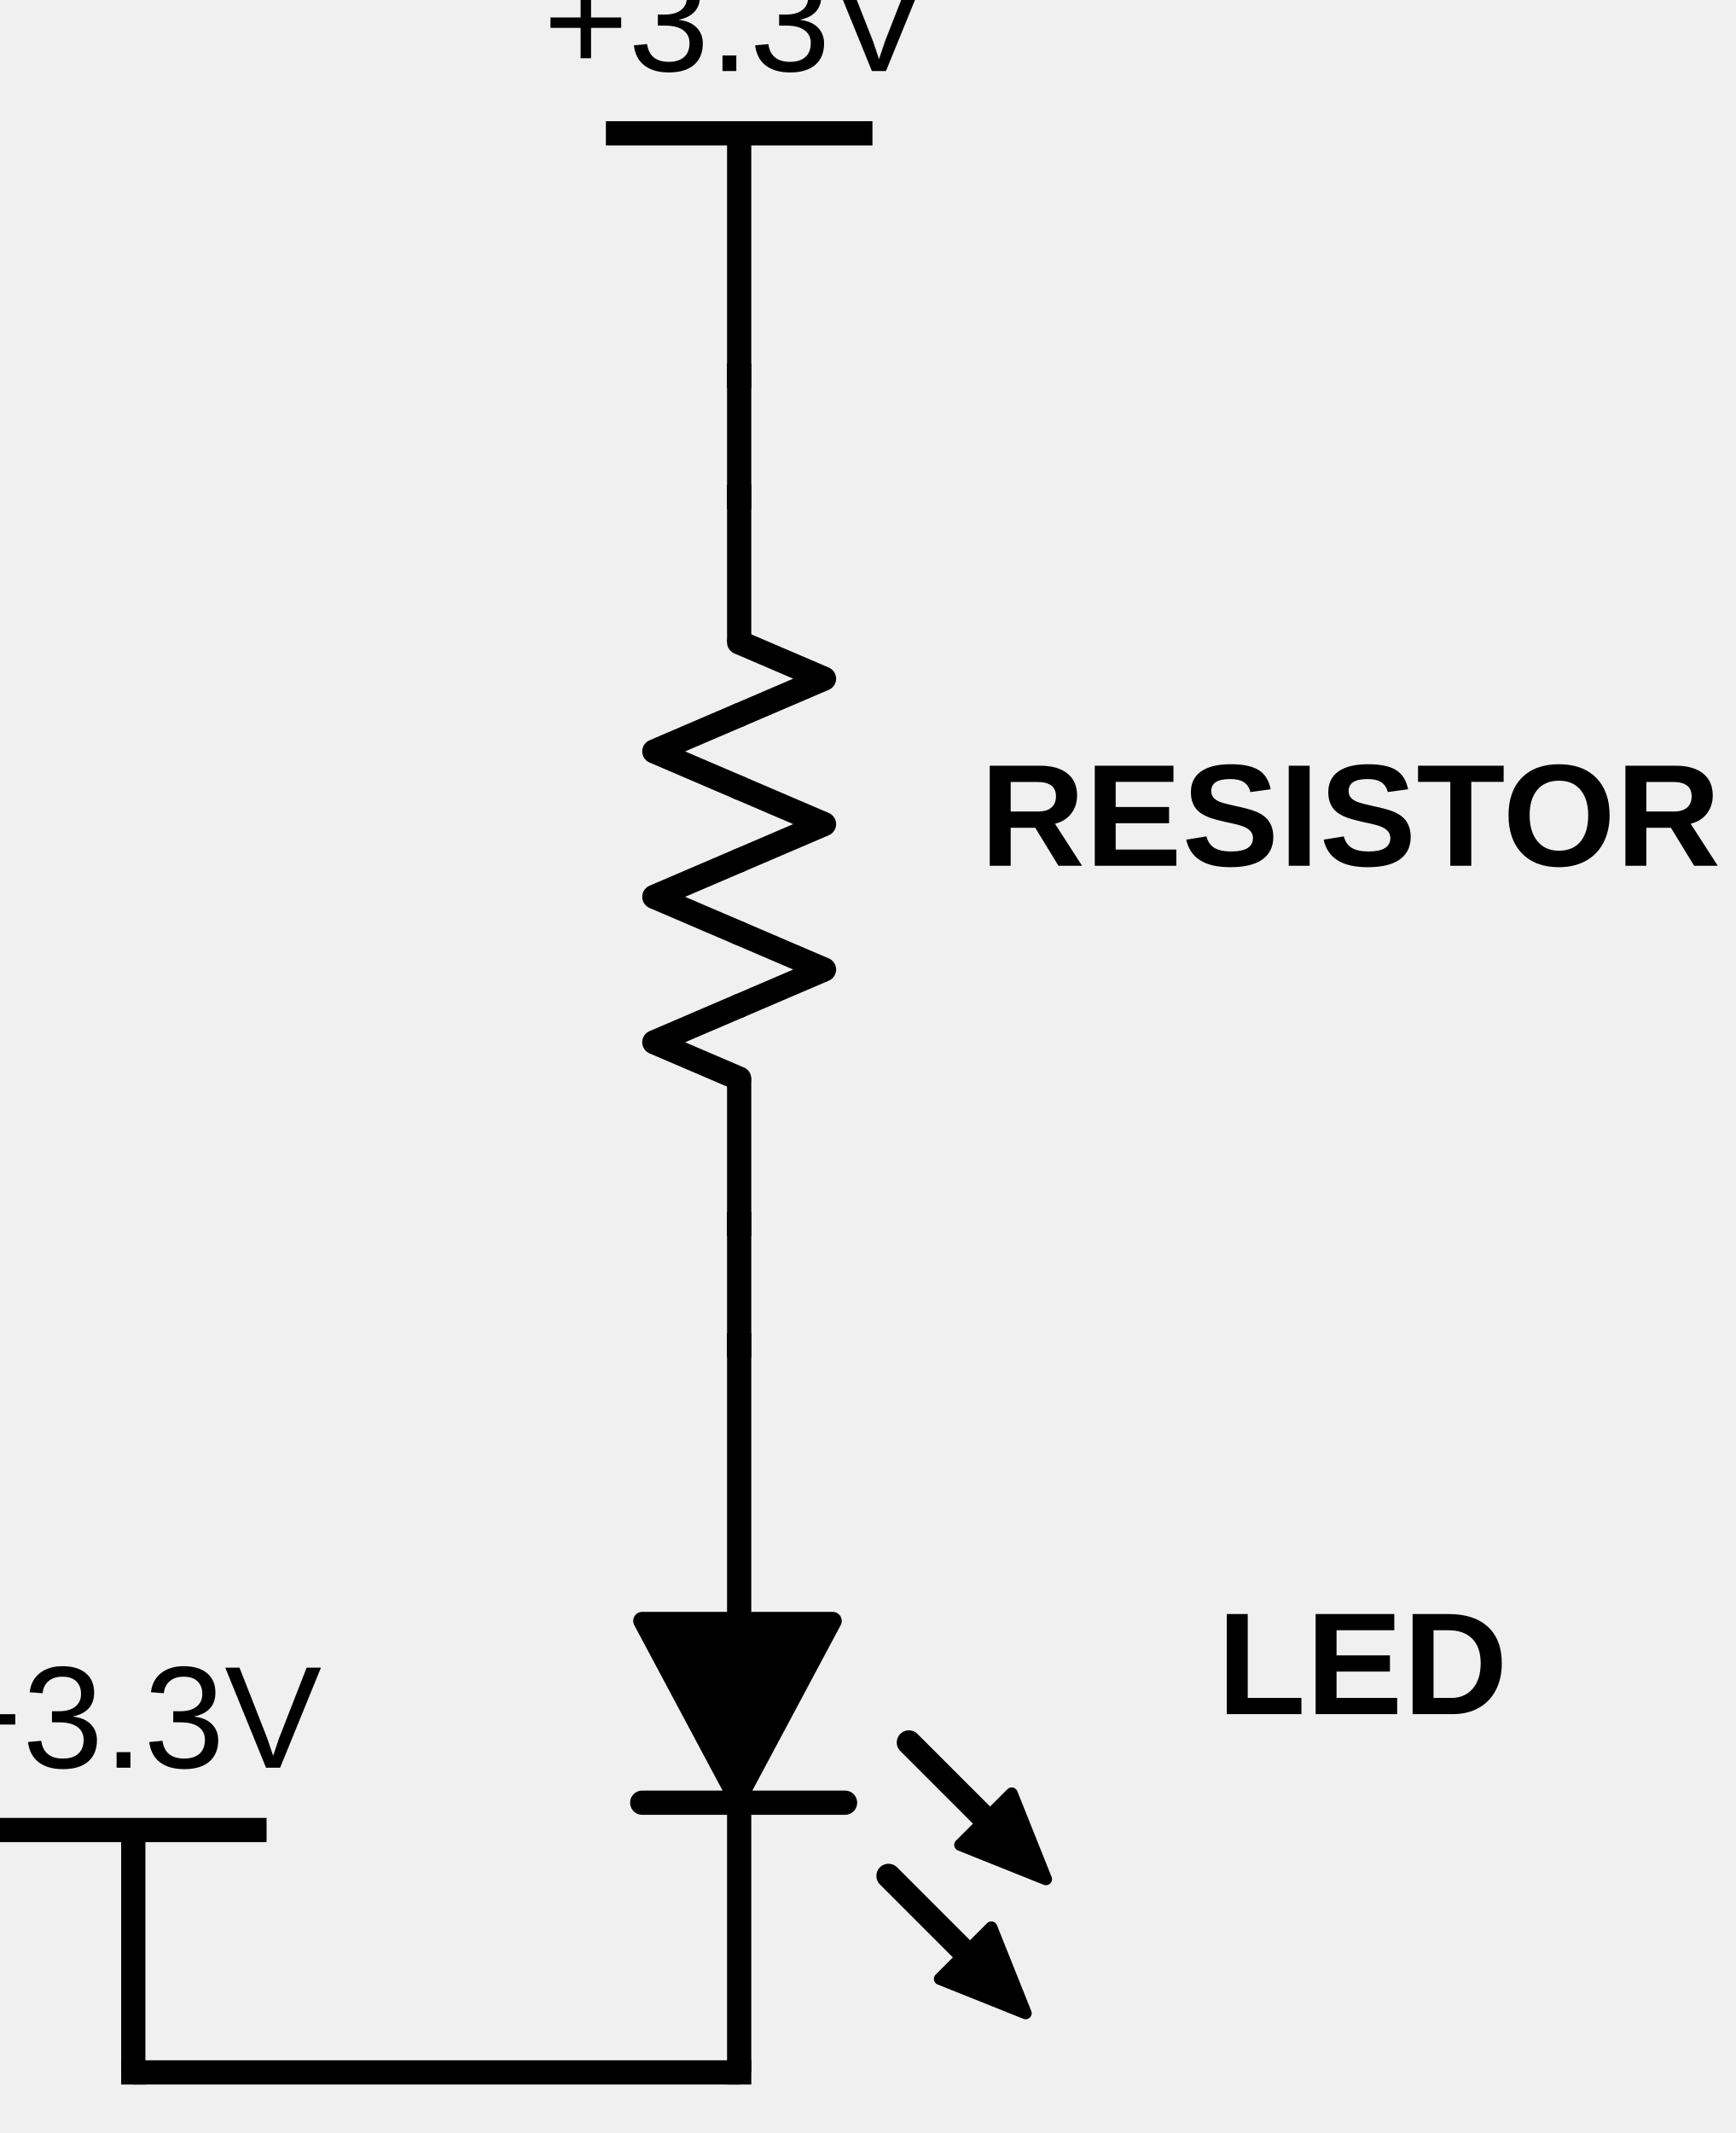
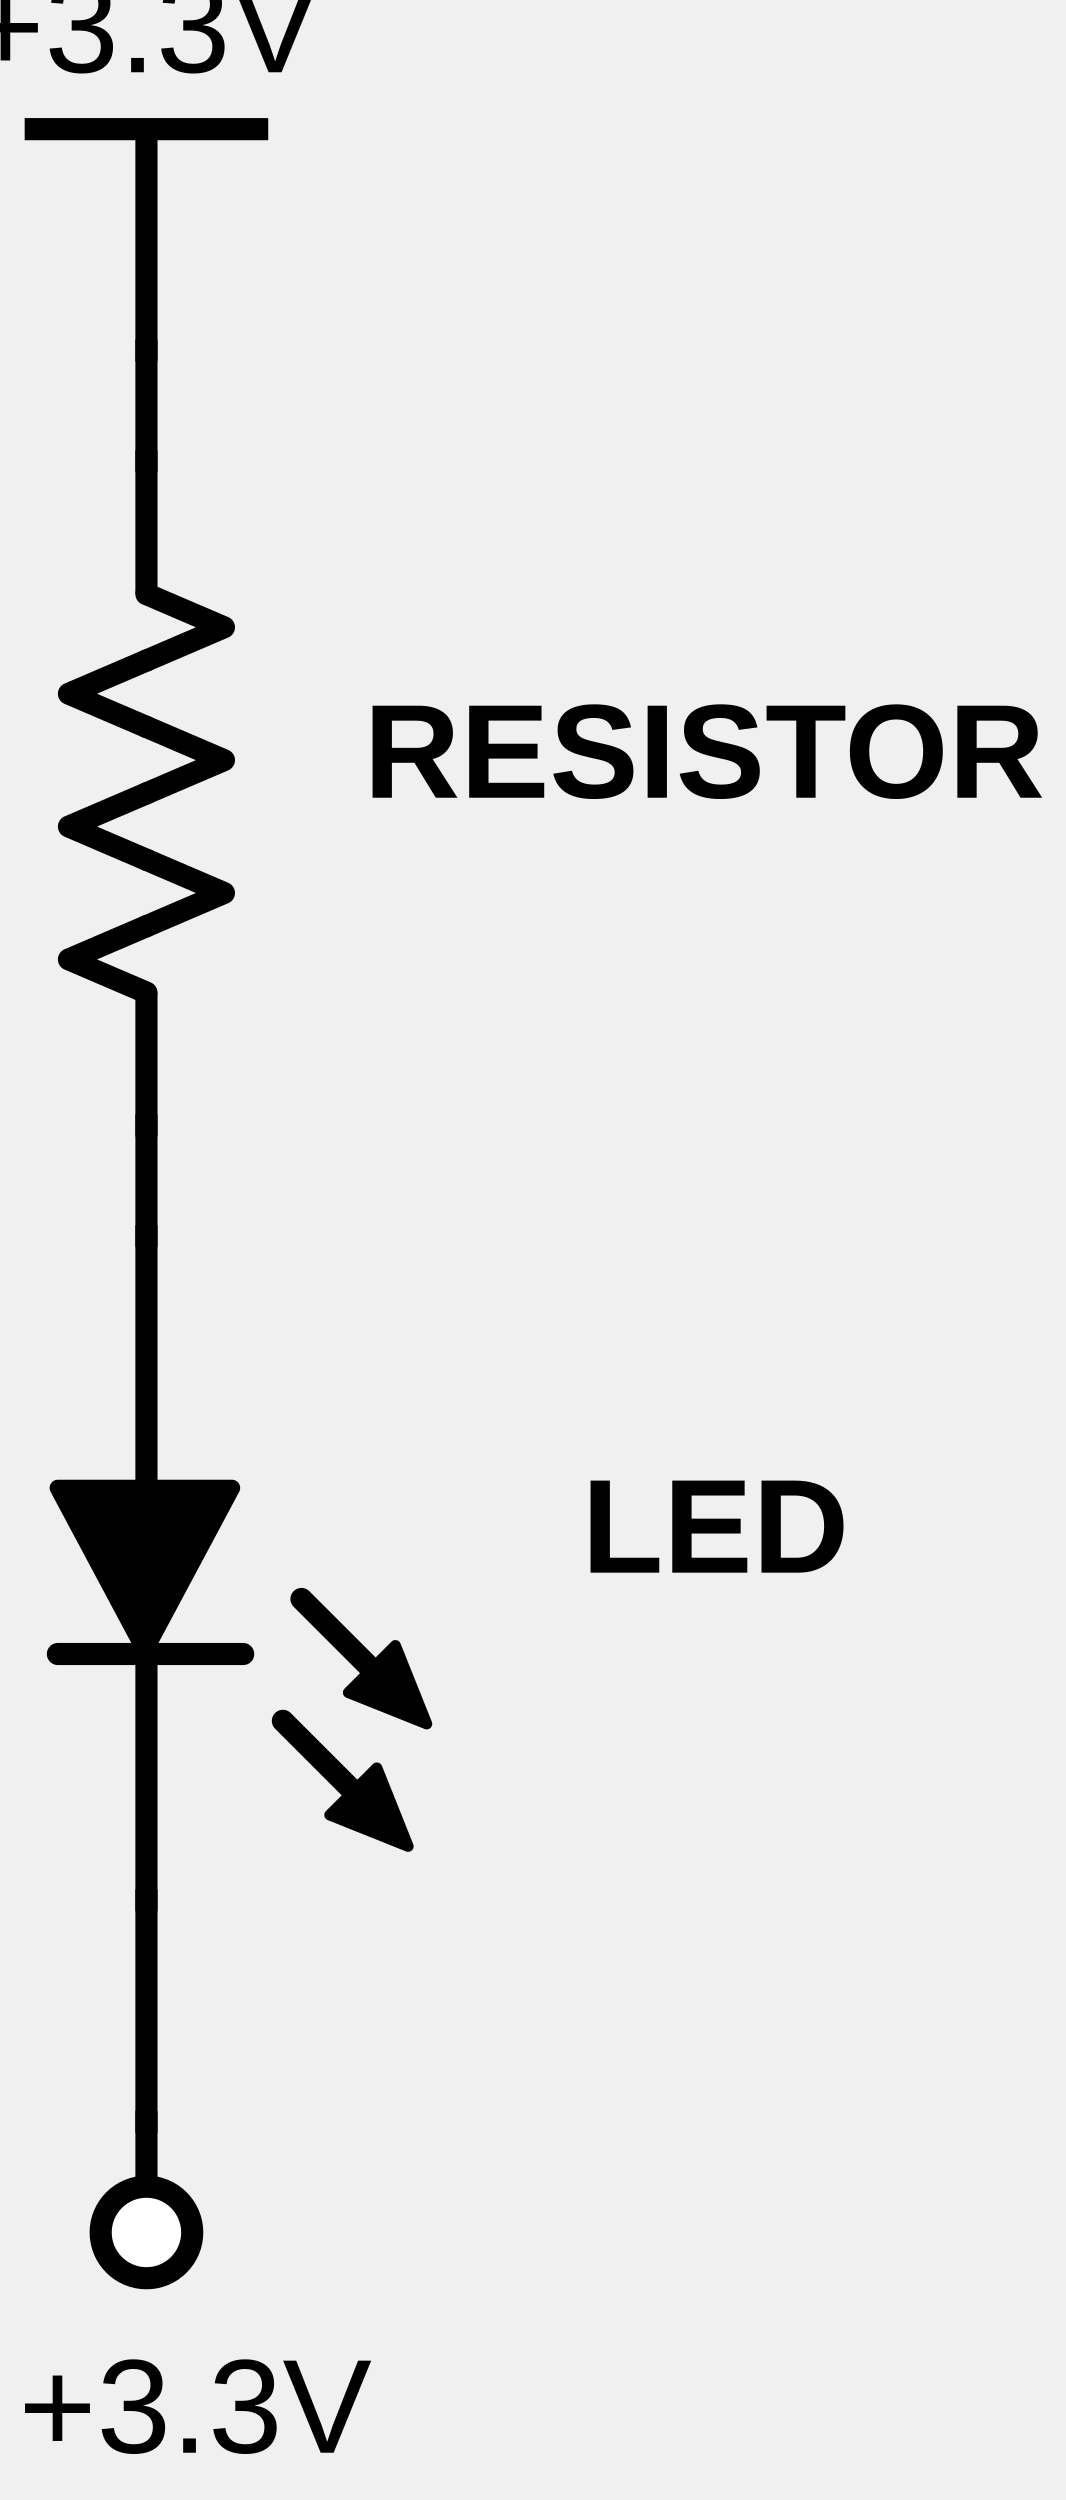
- <svg xmlns="http://www.w3.org/2000/svg" version="1.1" width="573" height="704">
+ <svg xmlns="http://www.w3.org/2000/svg" version="1.1" width="231" height="542">
  <defs />
-   <g transform=" translate(-1436,-516)">
-     <rect x="1676" y="676" width="8" height="8" fill="#000000" stroke="none" pointer-events="none" />
-     <rect x="1676" y="916" width="8" height="8" fill="#000000" stroke="none" pointer-events="none" />
-     <path d="M 1680 728 L 1708 740 L 1680 752" fill="none" stroke="#000000" stroke-width="8" stroke-linejoin="round" stroke-linecap="round" stroke-miterlimit="10" pointer-events="none" />
-     <path d="M 1680 752 L 1652 764 L 1680 776" fill="none" stroke="#000000" stroke-width="8" stroke-linejoin="round" stroke-linecap="round" stroke-miterlimit="10" pointer-events="none" />
-     <path d="M 1680 776 L 1708 788 L 1680 800" fill="none" stroke="#000000" stroke-width="8" stroke-linejoin="round" stroke-linecap="round" stroke-miterlimit="10" pointer-events="none" />
-     <path d="M 1680 800 L 1652 812 L 1680 824" fill="none" stroke="#000000" stroke-width="8" stroke-linejoin="round" stroke-linecap="round" stroke-miterlimit="10" pointer-events="none" />
-     <path d="M 1680 824 L 1708 836 L 1680 848" fill="none" stroke="#000000" stroke-width="8" stroke-linejoin="round" stroke-linecap="round" stroke-miterlimit="10" pointer-events="none" />
-     <path d="M 1680 848 L 1652 860 L 1680 872" fill="none" stroke="#000000" stroke-width="8" stroke-linejoin="round" stroke-linecap="round" stroke-miterlimit="10" pointer-events="none" />
-     <path d="M 1680 684 L 1680 724" fill="#000000" stroke="#000000" stroke-width="8" stroke-linecap="square" stroke-miterlimit="10" pointer-events="none" />
-     <path d="M 1680 876 L 1680 916" fill="#000000" stroke="#000000" stroke-width="8" stroke-linecap="square" stroke-miterlimit="10" pointer-events="none" />
-     <rect x="1664" y="664" width="32" height="32" fill="none" stroke="none" pointer-events="none" />
-     <rect x="1664" y="904" width="32" height="32" fill="none" stroke="none" pointer-events="none" />
-     <rect x="1760" y="760" width="244" height="52" fill-opacity="0" fill="#dae2f2" stroke="#000000" stroke-opacity="0" pointer-events="none" />
-     <g fill="#000000" font-family="Arial,Helvetica" font-weight="bold" text-anchor="middle" font-size="48px">
-       <text x="1881.75" y="801.75">
+   <g transform=" translate(-976.25,-308)">
+     <rect x="1005.6" y="405.6" width="4.8" height="4.8" fill="#000000" stroke="none" pointer-events="none" />
+     <rect x="1005.6" y="549.6" width="4.8" height="4.8" fill="#000000" stroke="none" pointer-events="none" />
+     <path d="M 1008 436.8 L 1024.8 444 L 1008 451.2" fill="none" stroke="#000000" stroke-width="4.8" stroke-linejoin="round" stroke-linecap="round" stroke-miterlimit="10" pointer-events="none" />
+     <path d="M 1008 451.2 L 991.2 458.4 L 1008 465.6" fill="none" stroke="#000000" stroke-width="4.8" stroke-linejoin="round" stroke-linecap="round" stroke-miterlimit="10" pointer-events="none" />
+     <path d="M 1008 465.6 L 1024.8 472.8 L 1008 480" fill="none" stroke="#000000" stroke-width="4.8" stroke-linejoin="round" stroke-linecap="round" stroke-miterlimit="10" pointer-events="none" />
+     <path d="M 1008 480 L 991.2 487.2 L 1008 494.4" fill="none" stroke="#000000" stroke-width="4.8" stroke-linejoin="round" stroke-linecap="round" stroke-miterlimit="10" pointer-events="none" />
+     <path d="M 1008 494.4 L 1024.8 501.6 L 1008 508.8" fill="none" stroke="#000000" stroke-width="4.8" stroke-linejoin="round" stroke-linecap="round" stroke-miterlimit="10" pointer-events="none" />
+     <path d="M 1008 508.8 L 991.2 516 L 1008 523.2" fill="none" stroke="#000000" stroke-width="4.8" stroke-linejoin="round" stroke-linecap="round" stroke-miterlimit="10" pointer-events="none" />
+     <path d="M 1008 410.4 L 1008 434.4" fill="#000000" stroke="#000000" stroke-width="4.8" stroke-linecap="square" stroke-miterlimit="10" pointer-events="none" />
+     <path d="M 1008 525.6 L 1008 549.6" fill="#000000" stroke="#000000" stroke-width="4.8" stroke-linecap="square" stroke-miterlimit="10" pointer-events="none" />
+     <rect x="998.4" y="398.4" width="19.2" height="19.2" fill="none" stroke="none" pointer-events="none" />
+     <rect x="998.4" y="542.4" width="19.2" height="19.2" fill="none" stroke="none" pointer-events="none" />
+     <rect x="1056" y="456" width="146.4" height="31.2" fill-opacity="0" fill="#dae2f2" stroke="#000000" stroke-opacity="0" pointer-events="none" />
+     <g fill="#000000" font-family="Arial,Helvetica" font-weight="bold" text-anchor="middle" font-size="29px">
+       <text x="1128.95" y="480.95">
                RESISTOR
            </text>
    </g>
-     <rect x="1676" y="956" width="8" height="8" fill="#000000" stroke="none" transform="translate(0,1080)scale(1,-1)translate(0,-1080)" pointer-events="none" />
-     <rect x="1676" y="1196" width="8" height="8" fill="#000000" stroke="none" transform="translate(0,1080)scale(1,-1)translate(0,-1080)" pointer-events="none" />
-     <path d="M 1648 1049.02 C 1736 1049.02 1712 1049.02 1712 1049.02" fill="none" stroke="#000000" stroke-width="8" stroke-linecap="round" stroke-miterlimit="10" transform="translate(0,1080)scale(1,-1)translate(0,-1080)" pointer-events="none" />
-     <path d="M 1679.44 1050.14 C 1679.44 1050.14 1679.44 1050.14 1648 1109.02 C 1710.88 1109.02 1710.88 1109.02 1710.88 1109.02 Z" fill="#000000" stroke="#000000" stroke-width="5.96" stroke-linejoin="round" stroke-linecap="round" stroke-miterlimit="10" transform="translate(0,1080)scale(1,-1)translate(0,-1080)" pointer-events="none" />
-     <path d="M 1680 964 L 1680 1196" fill="#000000" stroke="#000000" stroke-width="8" stroke-linecap="square" stroke-miterlimit="10" transform="translate(0,1080)scale(1,-1)translate(0,-1080)" pointer-events="none" />
-     <path d="M 1752.99 1035.09 L 1769.96 1052.06 L 1781.27 1023.78 Z" fill="#000000" stroke="#000000" stroke-width="4" stroke-linejoin="round" stroke-linecap="square" stroke-miterlimit="10" transform="translate(0,1080)scale(1,-1)translate(0,-1080)" pointer-events="none" />
-     <path d="M 1736.02 1068.9 L 1769.96 1034.96" fill="none" stroke="#000000" stroke-width="8" stroke-linejoin="round" stroke-linecap="round" stroke-miterlimit="10" transform="translate(0,1080)scale(1,-1)translate(0,-1080)" pointer-events="none" />
-     <path d="M 1746.27 990.86 L 1763.24 1007.83 L 1774.56 979.54 Z" fill="#000000" stroke="#000000" stroke-width="4" stroke-linejoin="round" stroke-linecap="round" stroke-miterlimit="10" transform="translate(0,1080)scale(1,-1)translate(0,-1080)" pointer-events="none" />
-     <path d="M 1729.3 1024.86 L 1763.24 990.92" fill="none" stroke="#000000" stroke-width="8" stroke-linejoin="round" stroke-linecap="round" stroke-miterlimit="10" transform="translate(0,1080)scale(1,-1)translate(0,-1080)" pointer-events="none" />
-     <rect x="1664" y="1184" width="32" height="32" fill="none" stroke="none" pointer-events="none" />
-     <rect x="1664" y="944" width="32" height="32" fill="none" stroke="none" pointer-events="none" />
-     <rect x="1840" y="1040" width="92" height="52" fill-opacity="0" fill="#dae2f2" stroke="#000000" stroke-opacity="0" pointer-events="none" />
-     <g fill="#000000" font-family="Arial,Helvetica" font-weight="bold" text-anchor="middle" font-size="48px">
-       <text x="1885.75" y="1081.75">
+     <rect x="1005.6" y="573.6" width="4.8" height="4.8" fill="#000000" stroke="none" transform="translate(0,648)scale(1,-1)translate(0,-648)" pointer-events="none" />
+     <rect x="1005.6" y="717.6" width="4.8" height="4.8" fill="#000000" stroke="none" transform="translate(0,648)scale(1,-1)translate(0,-648)" pointer-events="none" />
+     <path d="M 988.8 629.41 C 1041.6 629.41 1027.2 629.41 1027.2 629.41" fill="none" stroke="#000000" stroke-width="4.8" stroke-linecap="round" stroke-miterlimit="10" transform="translate(0,648)scale(1,-1)translate(0,-648)" pointer-events="none" />
+     <path d="M 1007.66 630.09 C 1007.66 630.09 1007.66 630.09 988.8 665.41 C 1026.53 665.41 1026.53 665.41 1026.53 665.41 Z" fill="#000000" stroke="#000000" stroke-width="3.58" stroke-linejoin="round" stroke-linecap="round" stroke-miterlimit="10" transform="translate(0,648)scale(1,-1)translate(0,-648)" pointer-events="none" />
+     <path d="M 1008 578.4 L 1008 717.6" fill="#000000" stroke="#000000" stroke-width="4.8" stroke-linecap="square" stroke-miterlimit="10" transform="translate(0,648)scale(1,-1)translate(0,-648)" pointer-events="none" />
+     <path d="M 1051.79 621.05 L 1061.97 631.24 L 1068.76 614.27 Z" fill="#000000" stroke="#000000" stroke-width="2.4" stroke-linejoin="round" stroke-linecap="square" stroke-miterlimit="10" transform="translate(0,648)scale(1,-1)translate(0,-648)" pointer-events="none" />
+     <path d="M 1041.61 641.34 L 1061.97 620.98" fill="none" stroke="#000000" stroke-width="4.8" stroke-linejoin="round" stroke-linecap="round" stroke-miterlimit="10" transform="translate(0,648)scale(1,-1)translate(0,-648)" pointer-events="none" />
+     <path d="M 1047.76 594.51 L 1057.95 604.7 L 1064.73 587.72 Z" fill="#000000" stroke="#000000" stroke-width="2.4" stroke-linejoin="round" stroke-linecap="round" stroke-miterlimit="10" transform="translate(0,648)scale(1,-1)translate(0,-648)" pointer-events="none" />
+     <path d="M 1037.58 614.92 L 1057.95 594.55" fill="none" stroke="#000000" stroke-width="4.8" stroke-linejoin="round" stroke-linecap="round" stroke-miterlimit="10" transform="translate(0,648)scale(1,-1)translate(0,-648)" pointer-events="none" />
+     <rect x="998.4" y="710.4" width="19.2" height="19.2" fill="none" stroke="none" pointer-events="none" />
+     <rect x="998.4" y="566.4" width="19.2" height="19.2" fill="none" stroke="none" pointer-events="none" />
+     <rect x="1104" y="624" width="55.2" height="31.2" fill-opacity="0" fill="#dae2f2" stroke="#000000" stroke-opacity="0" pointer-events="none" />
+     <g fill="#000000" font-family="Arial,Helvetica" font-weight="bold" text-anchor="middle" font-size="29px">
+       <text x="1131.35" y="648.95">
                LED
            </text>
    </g>
-     <rect x="1676" y="636" width="8" height="8" fill="#000000" stroke="none" pointer-events="none" />
-     <g fill="#000000" font-family="Arial,Helvetica" text-anchor="middle" font-size="48px">
-       <text x="1678.76" y="539.44">
+     <rect x="1005.6" y="381.6" width="4.8" height="4.8" fill="#000000" stroke="none" pointer-events="none" />
+     <g fill="#000000" font-family="Arial,Helvetica" text-anchor="middle" font-size="29px">
+       <text x="1007.26" y="323.66">
                +3.3V
            </text>
    </g>
-     <path d="M 1680 564 L 1680 636" fill="#000000" stroke="#000000" stroke-width="8" stroke-linecap="square" stroke-miterlimit="10" pointer-events="none" />
-     <path d="M 1640 560 L 1720 560" fill="none" stroke="#000000" stroke-width="8" stroke-linecap="square" stroke-miterlimit="10" pointer-events="none" />
-     <rect x="1664" y="624" width="32" height="32" fill="none" stroke="none" pointer-events="none" />
-     <path d="M 1680 920 L 1680 960" fill="none" stroke="#000000" stroke-width="8" stroke-miterlimit="10" pointer-events="none" />
-     <path d="M 1680 680 L 1680 640" fill="none" stroke="#000000" stroke-width="8" stroke-miterlimit="10" pointer-events="none" />
-     <rect x="1476" y="1196" width="8" height="8" fill="#000000" stroke="none" pointer-events="none" />
-     <g fill="#000000" font-family="Arial,Helvetica" text-anchor="middle" font-size="48px">
-       <text x="1478.76" y="1099.44">
+     <path d="M 1008 338.4 L 1008 381.6" fill="#000000" stroke="#000000" stroke-width="4.8" stroke-linecap="square" stroke-miterlimit="10" pointer-events="none" />
+     <path d="M 984 336 L 1032 336" fill="none" stroke="#000000" stroke-width="4.8" stroke-linecap="square" stroke-miterlimit="10" pointer-events="none" />
+     <rect x="998.4" y="374.4" width="19.2" height="19.2" fill="none" stroke="none" pointer-events="none" />
+     <path d="M 1008 552 L 1008 576" fill="none" stroke="#000000" stroke-width="4.8" stroke-miterlimit="10" pointer-events="none" />
+     <path d="M 1008 408 L 1008 384" fill="none" stroke="#000000" stroke-width="4.8" stroke-miterlimit="10" pointer-events="none" />
+     <rect x="1005.6" y="813.6" width="4.8" height="4.8" fill="#000000" stroke="none" transform="rotate(180,1008,792)" pointer-events="none" />
+     <ellipse cx="1008" cy="792" rx="9.924" ry="9.924" fill="#ffffff" stroke="#000000" stroke-width="4.8" transform="rotate(180,1008,792)" pointer-events="none" />
+     <path d="M 1008 804 L 1008 813.6" fill="#ffffff" stroke="#000000" stroke-width="4.8" stroke-linecap="square" stroke-miterlimit="10" transform="rotate(180,1008,792)" pointer-events="none" />
+     <rect x="998.4" y="758.4" width="19.2" height="19.2" fill="none" stroke="none" pointer-events="none" />
+     <rect x="984" y="816" width="69.6" height="28.8" fill-opacity="0" fill="#dae2f2" stroke="#000000" stroke-opacity="0" pointer-events="none" />
+     <g fill="#000000" font-family="Arial,Helvetica" text-anchor="middle" font-size="29px">
+       <text x="1018.55" y="839.75">
                +3.3V
            </text>
    </g>
-     <path d="M 1480 1124 L 1480 1196" fill="#000000" stroke="#000000" stroke-width="8" stroke-linecap="square" stroke-miterlimit="10" pointer-events="none" />
-     <path d="M 1440 1120 L 1520 1120" fill="none" stroke="#000000" stroke-width="8" stroke-linecap="square" stroke-miterlimit="10" pointer-events="none" />
-     <rect x="1464" y="1184" width="32" height="32" fill="none" stroke="none" pointer-events="none" />
-     <path d="M 1680 1200 L 1480 1200" fill="none" stroke="#000000" stroke-width="8" stroke-miterlimit="10" pointer-events="none" />
+     <path d="M 1008 720 L 1008 768" fill="none" stroke="#000000" stroke-width="4.8" stroke-miterlimit="10" pointer-events="none" />
  </g>
</svg>
